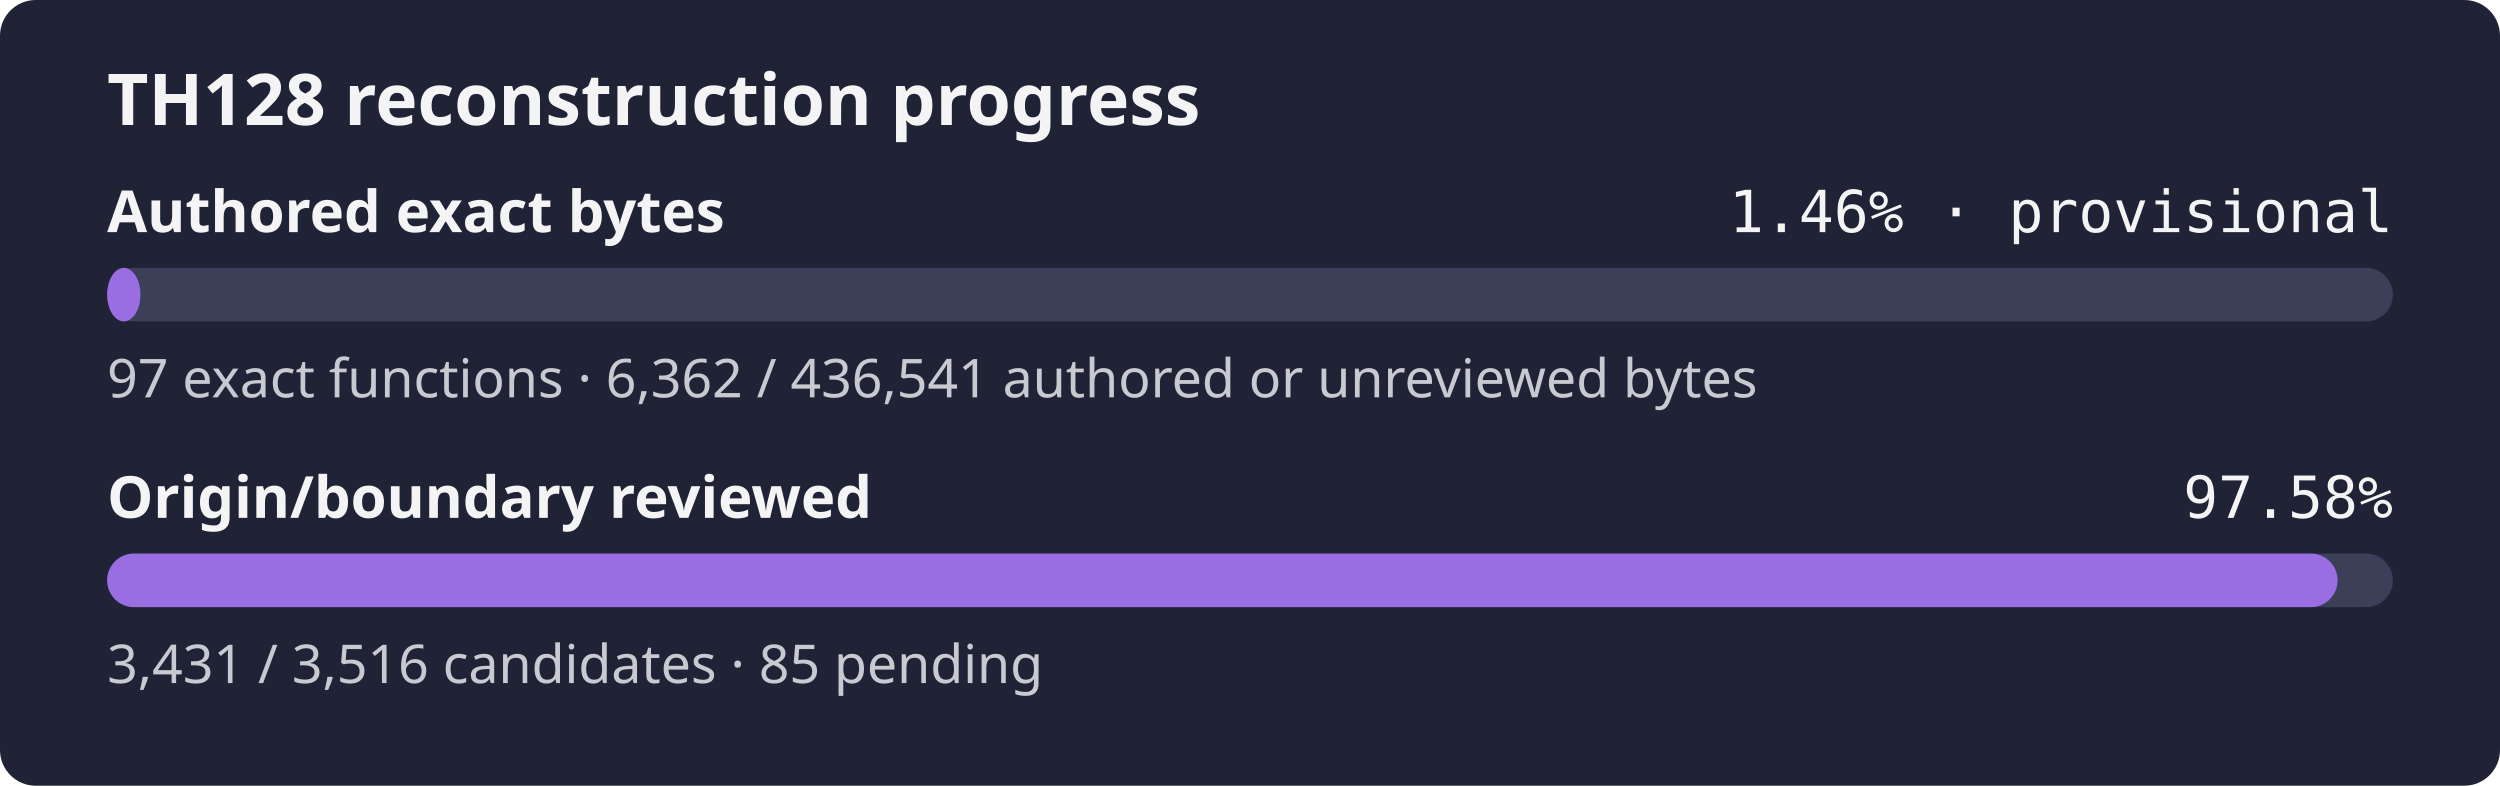
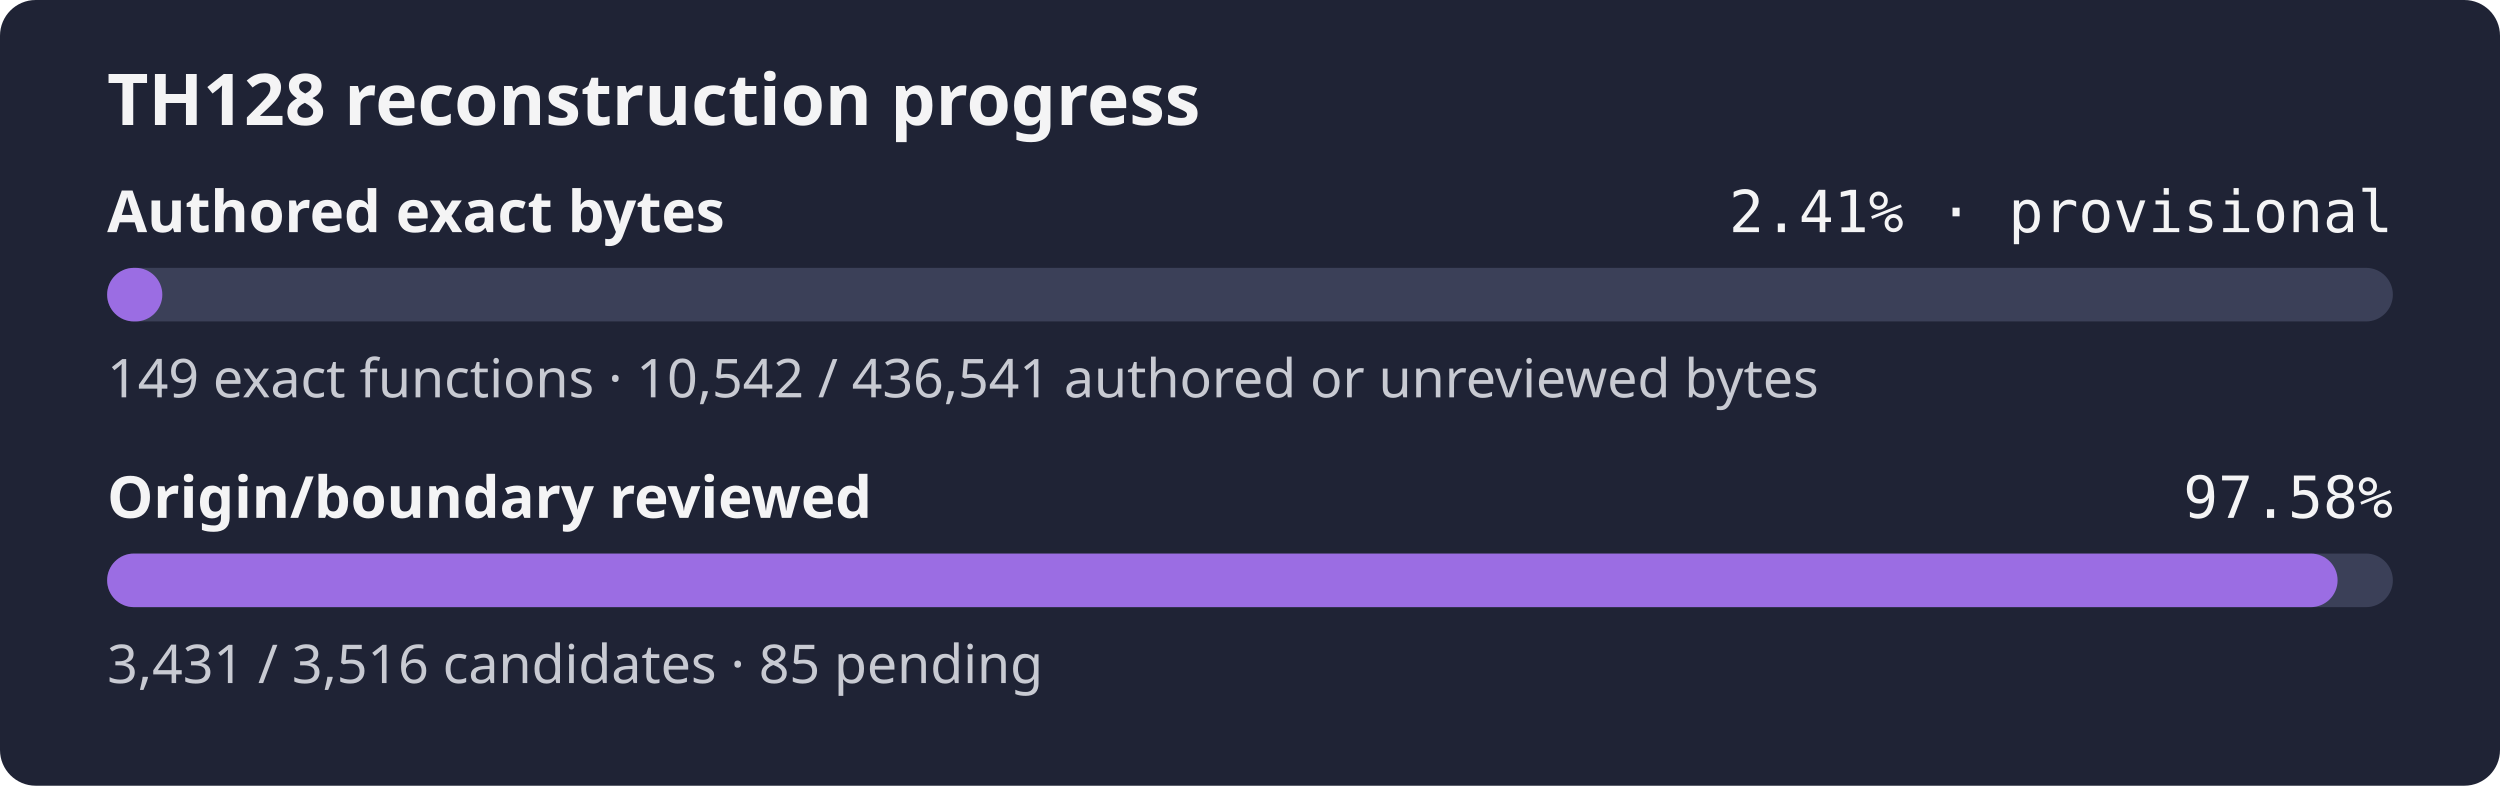
- <svg xmlns="http://www.w3.org/2000/svg" width="560" height="176" role="img" aria-label="TH128 reconstruction progress: currently classified authored bytes 1.46% exact, provisional inventory, origin and boundary review 97.58%">
+ <svg xmlns="http://www.w3.org/2000/svg" width="560" height="176" role="img" aria-label="TH128 reconstruction progress: currently classified authored bytes 2.41% exact, provisional inventory, origin and boundary review 97.58%">
  <rect width="560" height="176" rx="8" fill="#1f2335" />
  <text x="24" y="28" fill="#f4f4f5" font-family="sans-serif" font-size="16" font-weight="600">TH128 reconstruction progress</text>
  <text x="24" y="52" fill="#f4f4f5" font-family="sans-serif" font-size="13" font-weight="600">Authored exact bytes</text>
-   <text x="536" y="52" fill="#f4f4f5" text-anchor="end" font-family="monospace" font-size="13">1.46% · provisional</text>
+   <text x="536" y="52" fill="#f4f4f5" text-anchor="end" font-family="monospace" font-size="13">2.41% · provisional</text>
  <rect x="24" y="60" width="512" height="12" rx="6" fill="#3b4058" />
-   <rect x="24" y="60" width="7.46" height="12" rx="6" fill="#9b6de3" />
-   <text x="24" y="89" fill="#c8cad2" font-family="sans-serif" font-size="12">97 exact functions · 6,362 / 436,541 authored or unreviewed bytes</text>
+   <rect x="24" y="60" width="12.36" height="12" rx="6" fill="#9b6de3" />
+   <text x="24" y="89" fill="#c8cad2" font-family="sans-serif" font-size="12">149 exact functions · 10,542 / 436,541 authored or unreviewed bytes</text>
  <text x="24" y="116" fill="#f4f4f5" font-family="sans-serif" font-size="13" font-weight="600">Origin/boundary reviewed</text>
  <text x="536" y="116" fill="#f4f4f5" text-anchor="end" font-family="monospace" font-size="13">97.58%</text>
  <rect x="24" y="124" width="512" height="12" rx="6" fill="#3b4058" />
  <rect x="24" y="124" width="499.62" height="12" rx="6" fill="#9b6de3" />
  <text x="24" y="153" fill="#c8cad2" font-family="sans-serif" font-size="12">3,431 / 3,516 candidates · 85 pending</text>
</svg>
